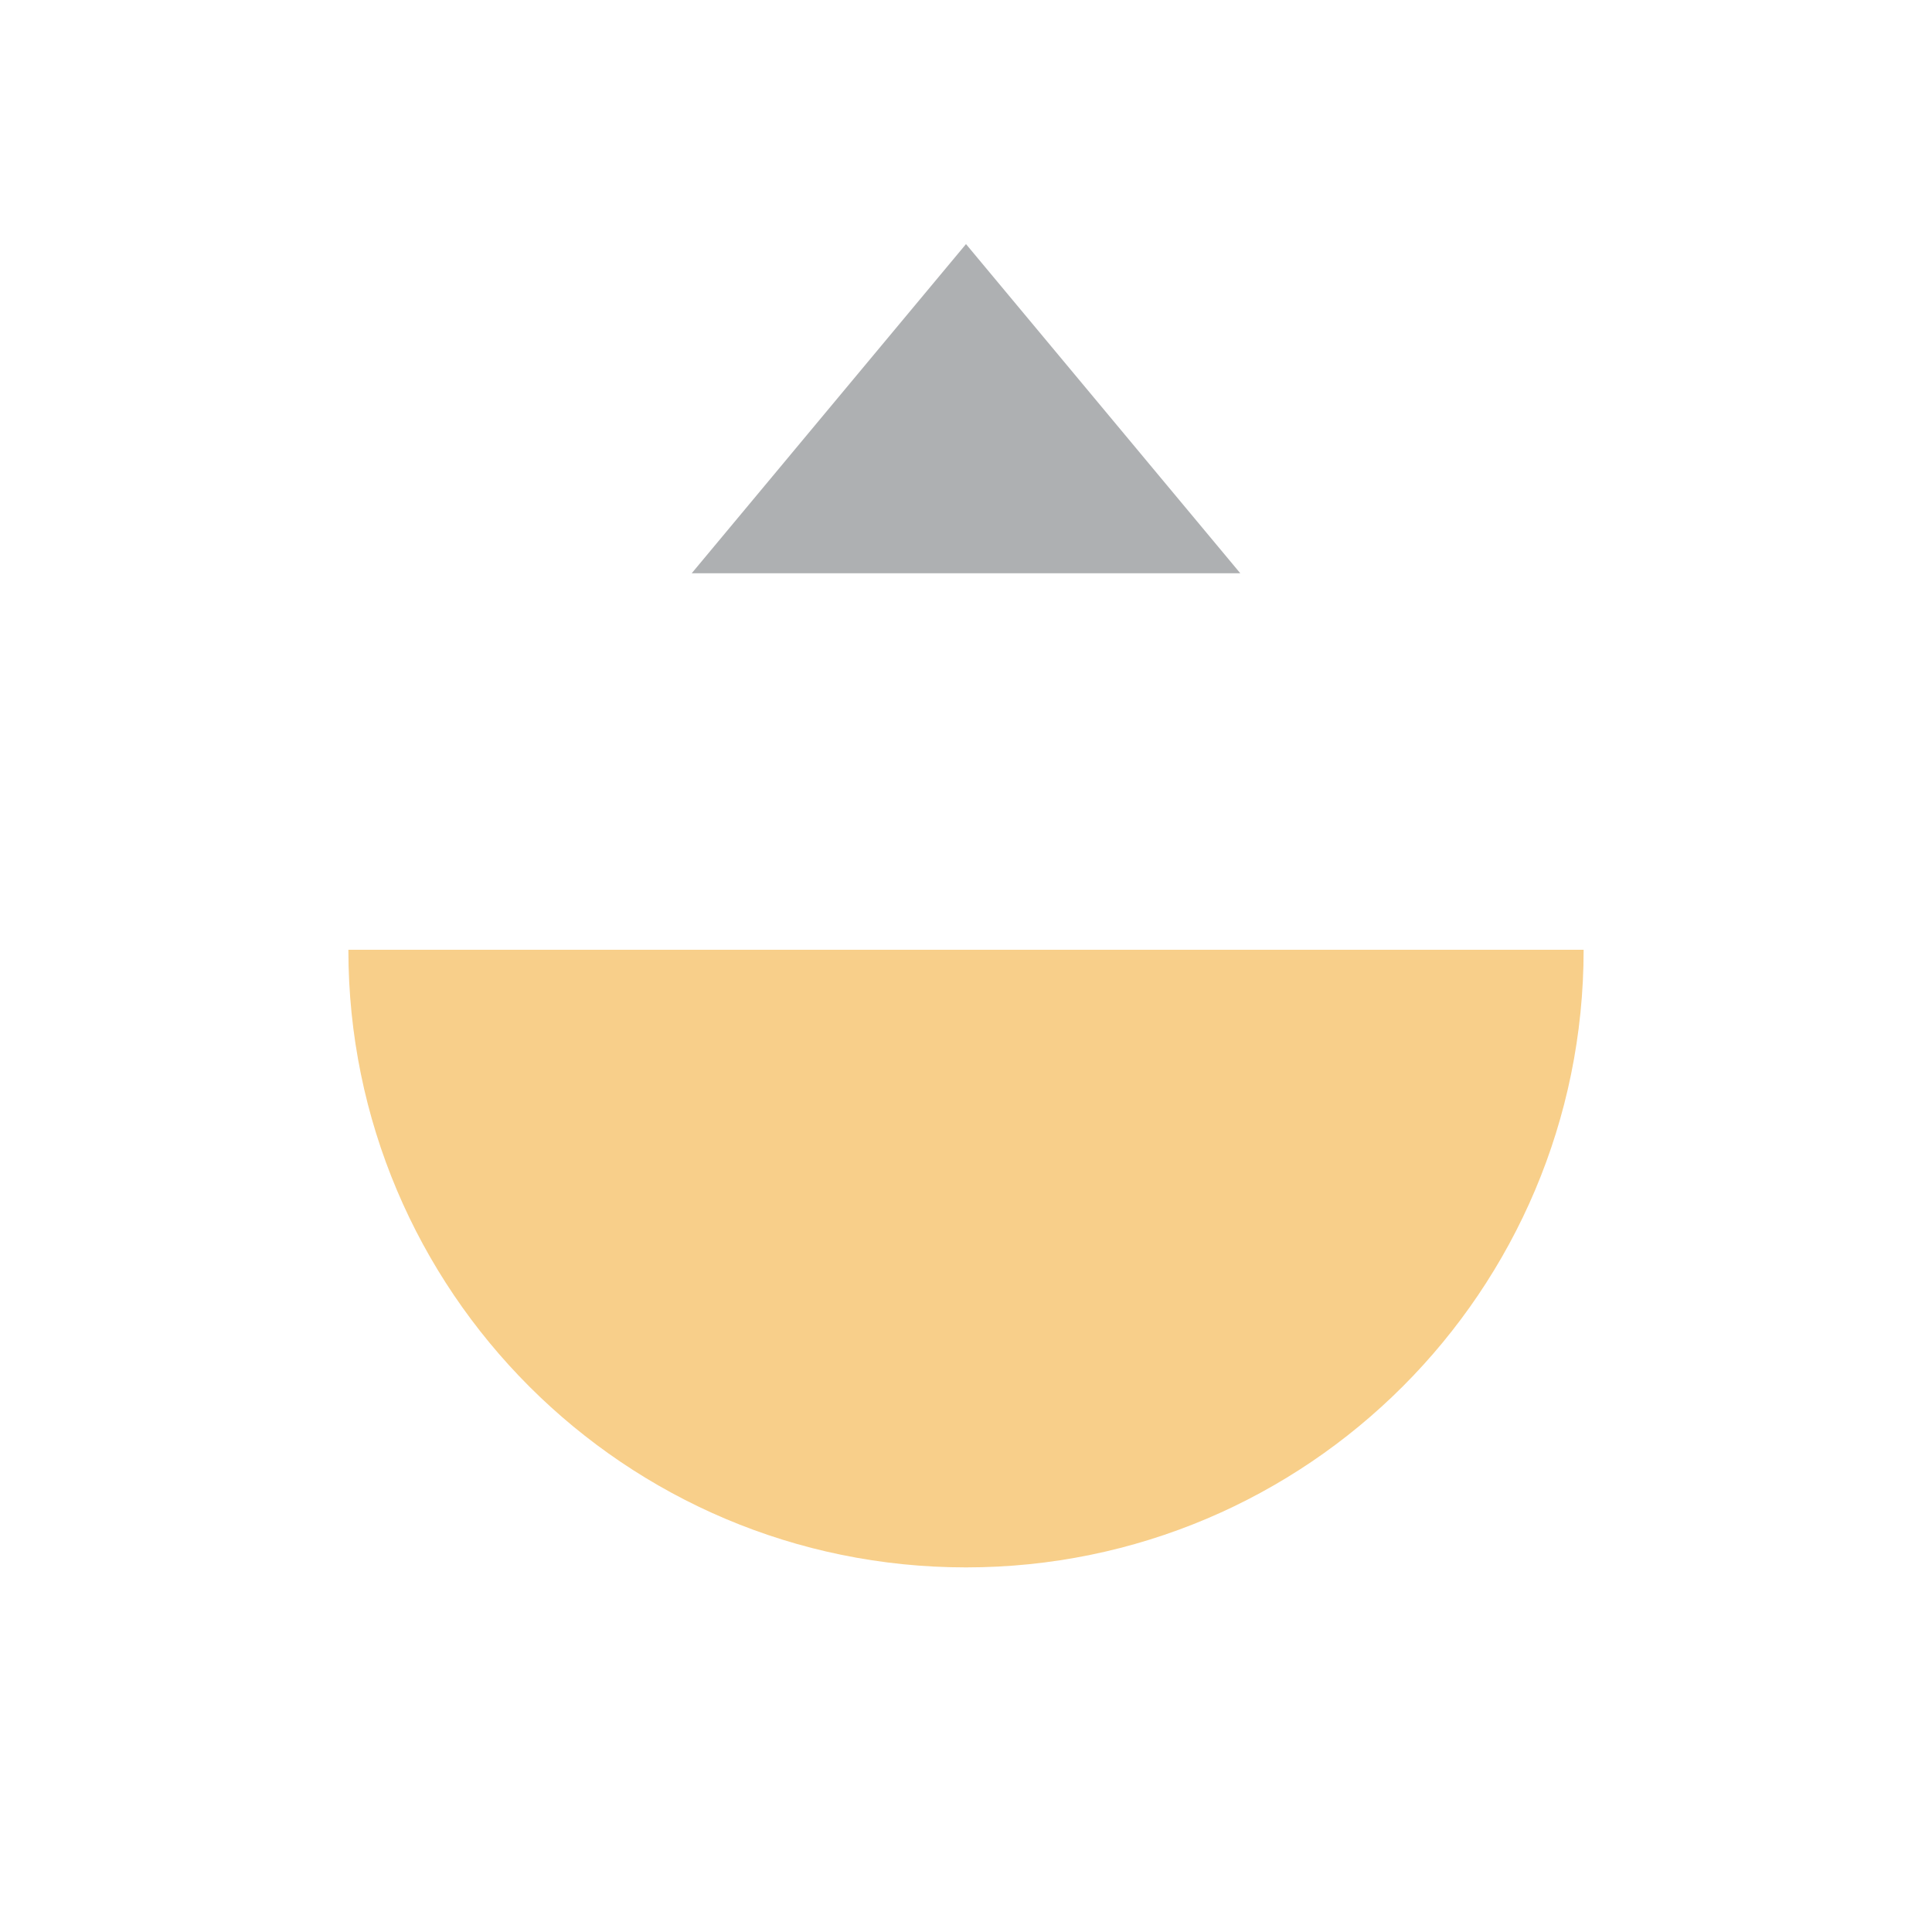
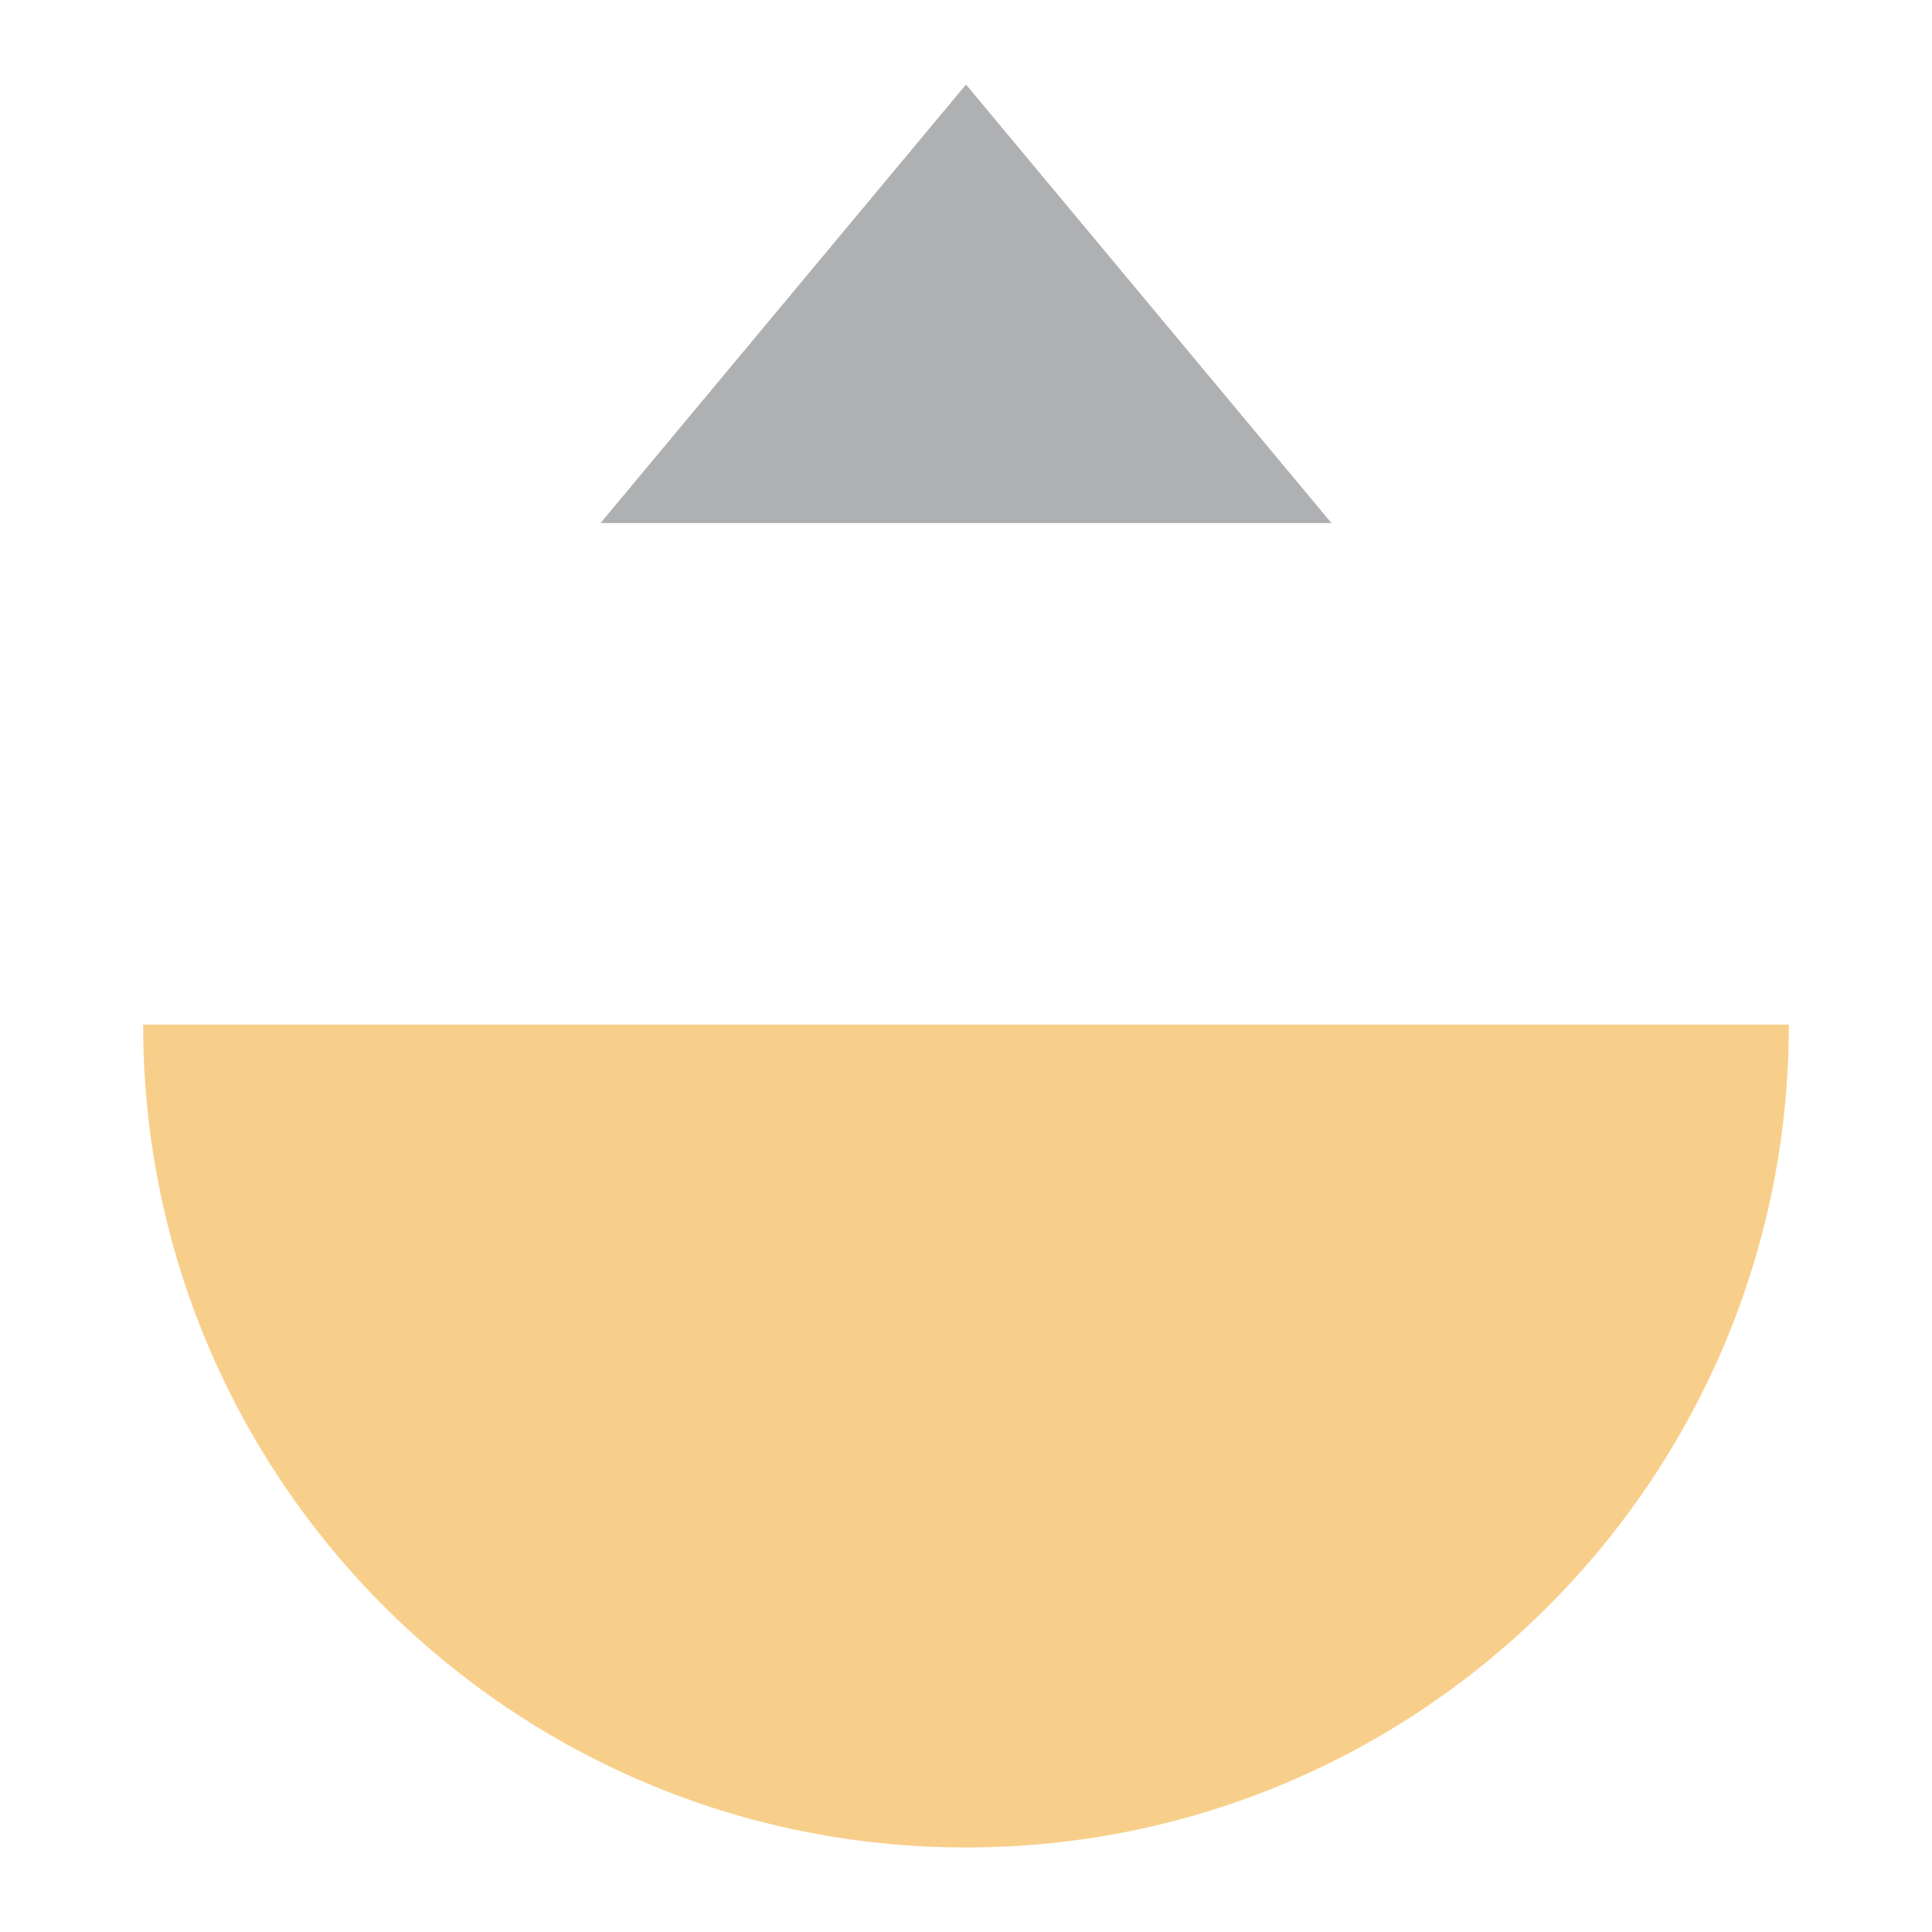
- <svg xmlns="http://www.w3.org/2000/svg" width="16" height="16" viewBox="0 0 16 16">
-   <g fill-rule="evenodd" transform="matrix(.7307 0 0 .7307 2.1544 2.02)">
-     <path fill="#f4af3d" fill-opacity=".6" d="m8 15c-3.866 0-7-3.134-7-7h14c0 3.866-3.134 7-7 7" />
-     <path fill="#aeb0b2" d="m11.109 3.733-3.109-3.731-3.109 3.731h6.218z" />
-   </g>
+ <svg xmlns="http://www.w3.org/2000/svg" width="12" height="12">
+   <path d="m6 11.475c-2.823 0-5.111-2.288-5.111-5.111h10.222c0 2.823-2.288 5.111-5.111 5.111" fill="#f4af3d" fill-opacity=".6" />
+   <path d="m8.27 3.249-2.27-2.724-2.27 2.724h4.54z" fill="#aeb0b2" />
</svg>
